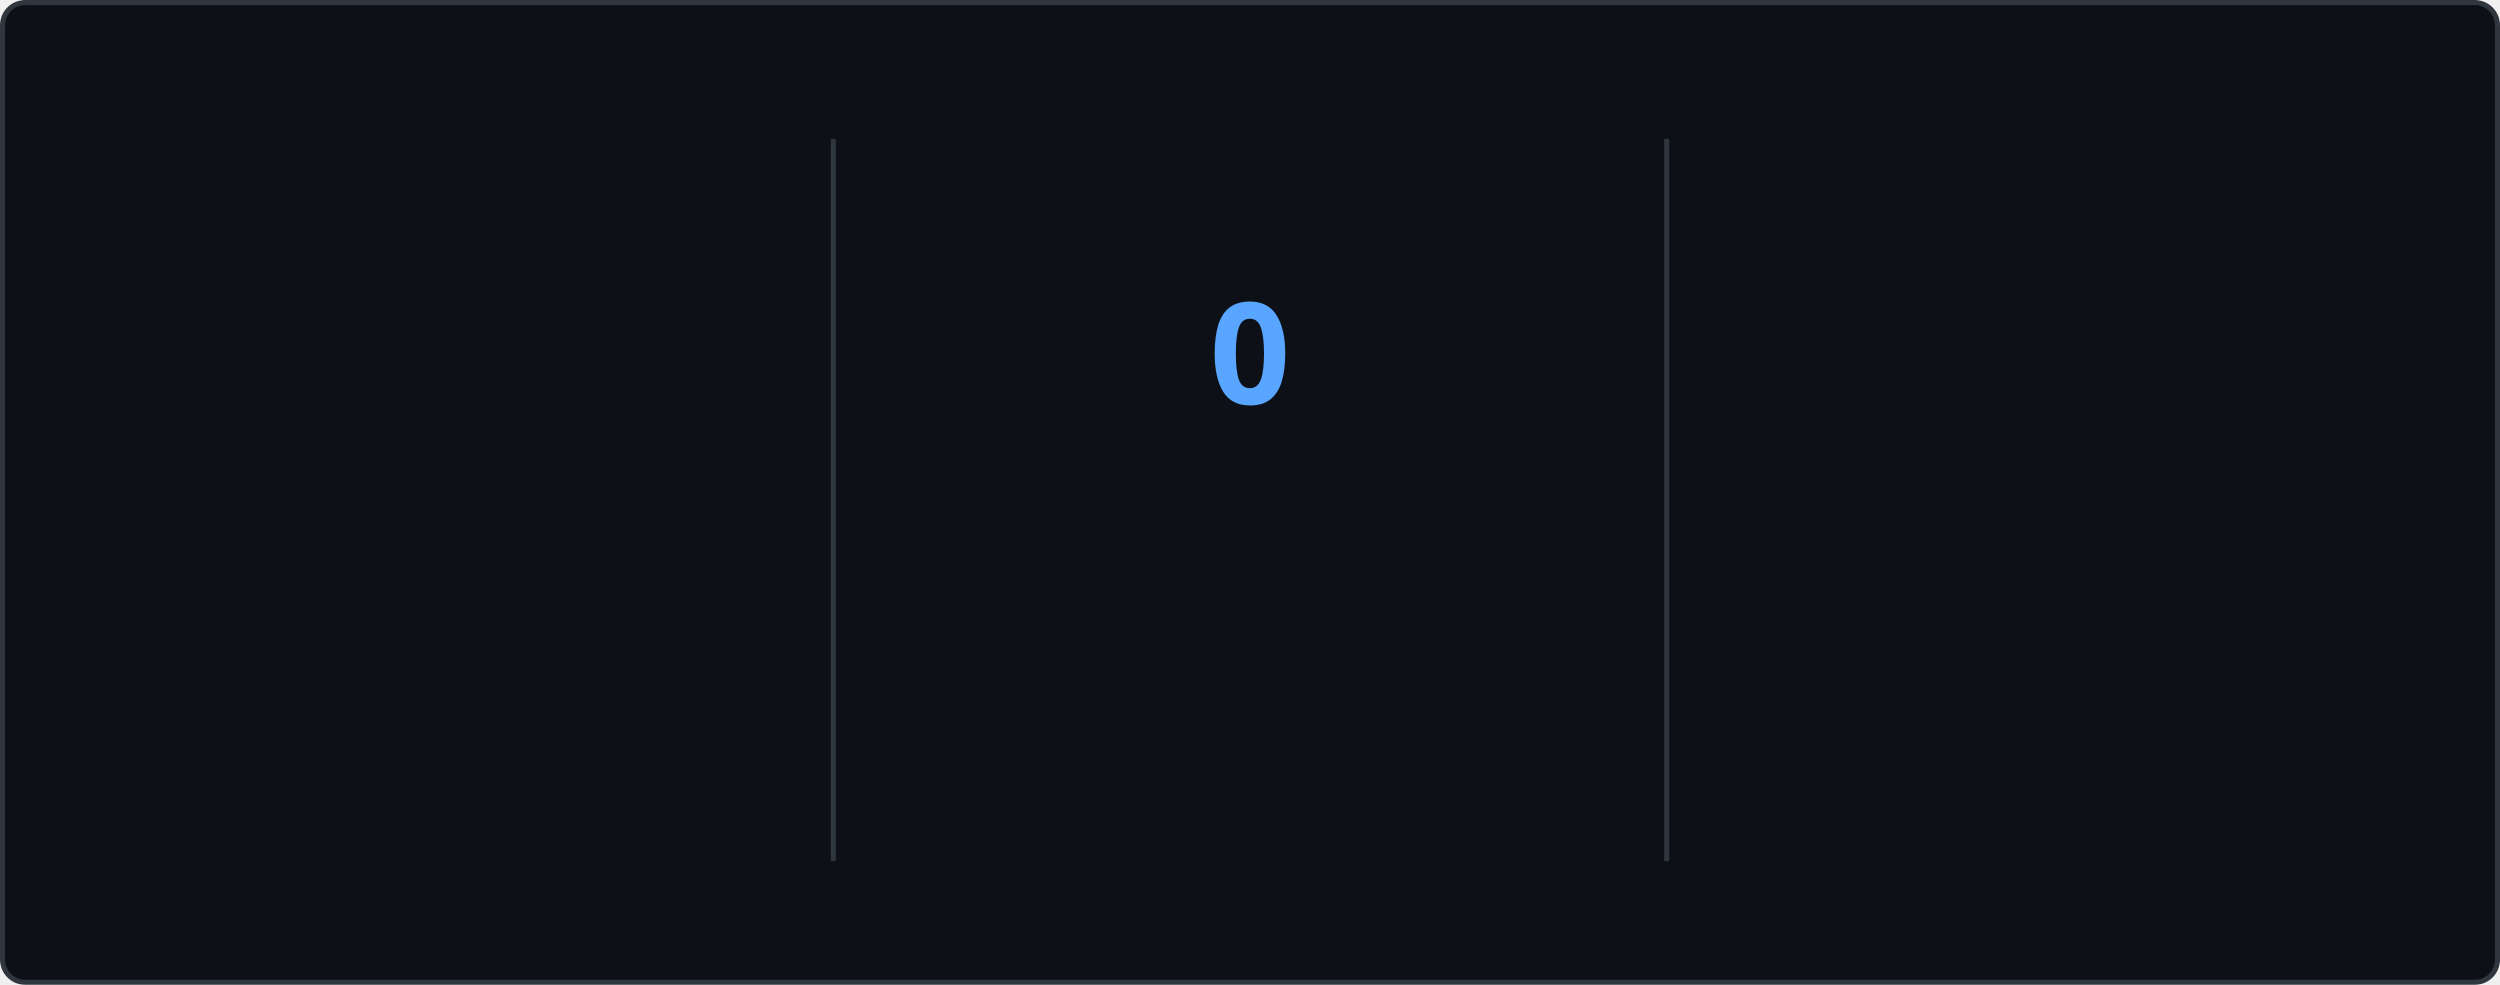
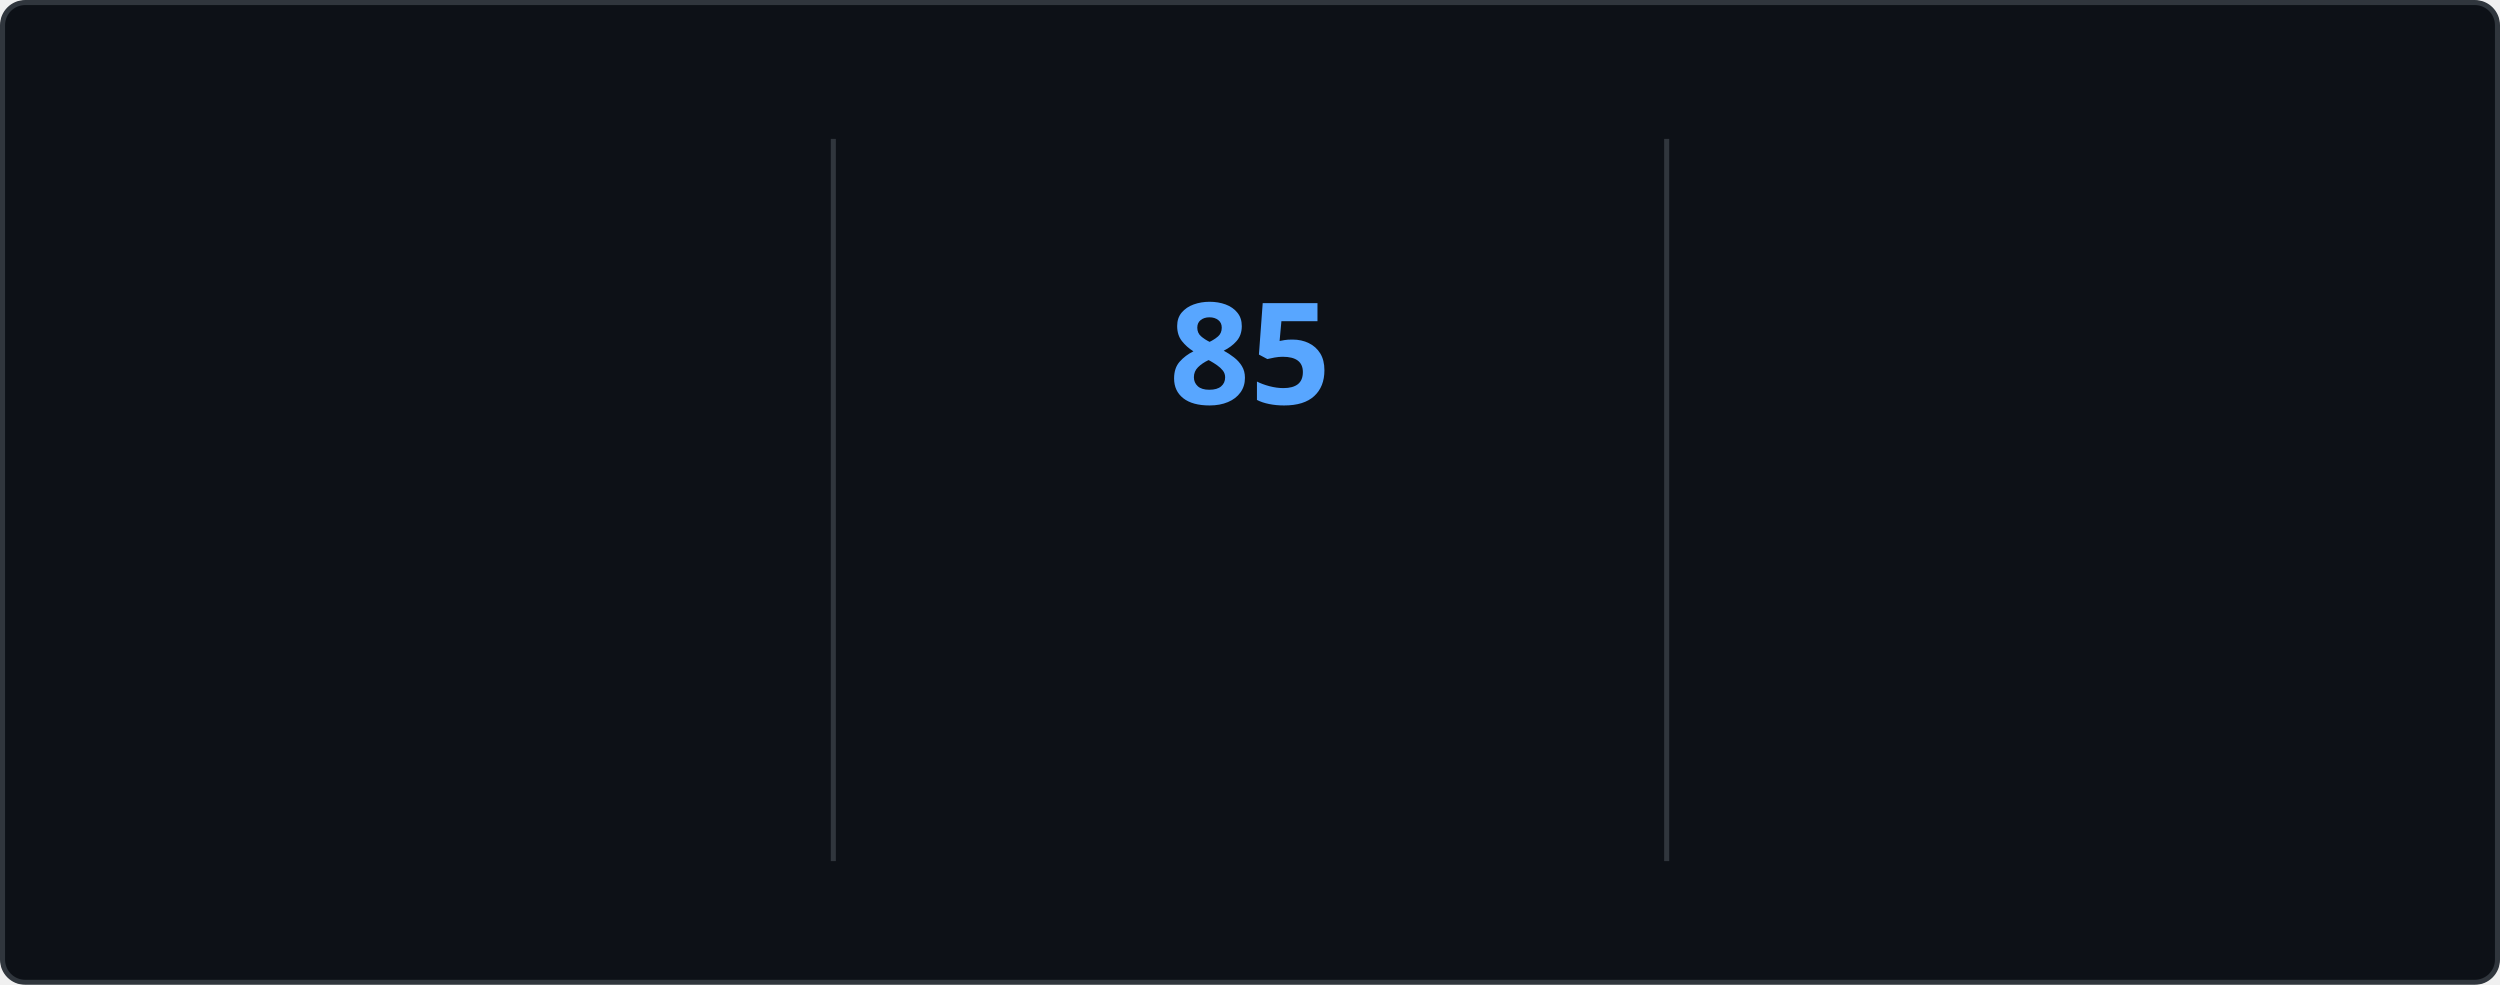
<svg xmlns="http://www.w3.org/2000/svg" style="isolation: isolate" viewBox="0 0 495 195" width="495px" height="195px" direction="ltr">
  <style>
    @keyframes currstreak {
      0% { font-size: 3px; opacity: 0.2; }
      80% { font-size: 34px; opacity: 1; }
      100% { font-size: 28px; opacity: 1; }
    }
    @keyframes fadein {
      0% { opacity: 0; }
      100% { opacity: 1; }
    }
    .big-number {
      font-family: "Segoe UI", Ubuntu, sans-serif;
      font-weight: 700;
      font-size: 28px;
      fill: #e6edf3;
    }
    .label {
      font-family: "Segoe UI", Ubuntu, sans-serif;
      font-weight: 400;
      font-size: 14px;
      fill: #e6edf3;
    }
    .range-text {
      font-family: "Segoe UI", Ubuntu, sans-serif;
      font-weight: 400;
      font-size: 12px;
      fill: #8b949e;
    }
    .current-streak-num {
      font-family: "Segoe UI", Ubuntu, sans-serif;
      font-weight: 700;
      font-size: 28px;
      fill: #58a6ff;
    }</style>
  <defs>
    <clipPath id="outer_rectangle">
      <rect width="495" height="195" rx="4.5" />
    </clipPath>
    <mask id="mask_out_ring_behind_fire">
      <rect width="495" height="195" fill="white" />
      <ellipse id="mask-ellipse" cx="247.5" cy="32" rx="13" ry="18" fill="black" />
    </mask>
  </defs>
  <g clip-path="url(#outer_rectangle)">
    <g style="isolation: isolate">
      <rect fill="#0d1117" rx="4.5" x="0.5" y="0.5" width="494" height="194" stroke="#30363d" />
    </g>
    <g style="isolation: isolate">
      <line x1="165" y1="28" x2="165" y2="170" vector-effect="non-scaling-stroke" stroke-width="1" stroke="#30363d" stroke-linejoin="miter" stroke-linecap="square" stroke-miterlimit="3" />
      <line x1="330" y1="28" x2="330" y2="170" vector-effect="non-scaling-stroke" stroke-width="1" stroke="#30363d" stroke-linejoin="miter" stroke-linecap="square" stroke-miterlimit="3" />
    </g>
    <g style="isolation: isolate">
      <g transform="translate(82.5, 48)">
        <text x="0" y="32" stroke-width="0" text-anchor="middle" class="big-number" style="opacity: 0; animation: fadein 0.5s linear forwards 0.6s">
            6.0K
          </text>
      </g>
      <g transform="translate(82.5, 84)">
        <text x="0" y="32" stroke-width="0" text-anchor="middle" class="label" style="opacity: 0; animation: fadein 0.5s linear forwards 0.7s">
            Total Contributions
          </text>
      </g>
      <g transform="translate(82.5, 114)">
        <text x="0" y="32" stroke-width="0" text-anchor="middle" class="range-text" style="opacity: 0; animation: fadein 0.5s linear forwards 0.8s">
            Oct 5 - Present
          </text>
      </g>
    </g>
    <g style="isolation: isolate">
      <g mask="url(#mask_out_ring_behind_fire)">
        <circle cx="247.5" cy="71" r="40" fill="none" stroke="#e6edf3" stroke-width="5" style="opacity: 0; animation: fadein 0.5s linear forwards 0.4s" />
      </g>
      <g transform="translate(247.5, 19.5)" stroke-opacity="0" style="opacity: 0; animation: fadein 0.5s linear forwards 0.6s">
        <path d="M -12 -0.5 L 15 -0.5 L 15 23.5 L -12 23.5 L -12 -0.5 Z" fill="none" />
        <path d="M 1.5 0.67 C 1.5 0.67 2.24 3.32 2.24 5.47 C 2.24 7.53 0.89 9.2 -1.17 9.2 C -3.23 9.2 -4.79 7.53 -4.79 5.47 L -4.76 5.11 C -6.78 7.51 -8 10.62 -8 13.99 C -8 18.41 -4.42 22 0 22 C 4.42 22 8 18.41 8 13.99 C 8 8.6 5.41 3.79 1.5 0.67 Z M -0.29 19 C -2.07 19 -3.51 17.6 -3.51 15.86 C -3.51 14.24 -2.46 13.1 -0.7 12.74 C 1.07 12.38 2.9 11.53 3.92 10.16 C 4.31 11.45 4.51 12.81 4.51 14.2 C 4.51 16.85 2.36 19 -0.29 19 Z" fill="#e6edf3" stroke-opacity="0" />
      </g>
      <g transform="translate(247.5, 48)">
        <text x="0" y="32" stroke-width="0" text-anchor="middle" class="current-streak-num" style="animation: currstreak 0.6s linear forwards">
-             0
+             85
          </text>
      </g>
      <g transform="translate(247.5, 108)">
        <text x="0" y="32" stroke-width="0" text-anchor="middle" class="label" style="opacity: 0; animation: fadein 0.5s linear forwards 0.9s">
            Current Streak
          </text>
      </g>
      <g transform="translate(247.5, 145)">
        <text x="0" y="21" stroke-width="0" text-anchor="middle" class="range-text" style="opacity: 0; animation: fadein 0.5s linear forwards 0.9s">
-             0 days
+             Jul 12 - Oct 4
          </text>
      </g>
    </g>
    <g style="isolation: isolate">
      <g transform="translate(412.5, 48)">
        <text x="0" y="32" stroke-width="0" text-anchor="middle" class="big-number" style="opacity: 0; animation: fadein 0.5s linear forwards 1.2s">
-             84
+             85
          </text>
      </g>
      <g transform="translate(412.5, 84)">
        <text x="0" y="32" stroke-width="0" text-anchor="middle" class="label" style="opacity: 0; animation: fadein 0.5s linear forwards 1.3s">
            Longest Streak
          </text>
      </g>
      <g transform="translate(412.5, 114)">
        <text x="0" y="32" stroke-width="0" text-anchor="middle" class="range-text" style="opacity: 0; animation: fadein 0.5s linear forwards 1.4s">
-             Jul 12 - Oct 3
+             Jul 12 - Oct 4
          </text>
      </g>
    </g>
  </g>
</svg>
